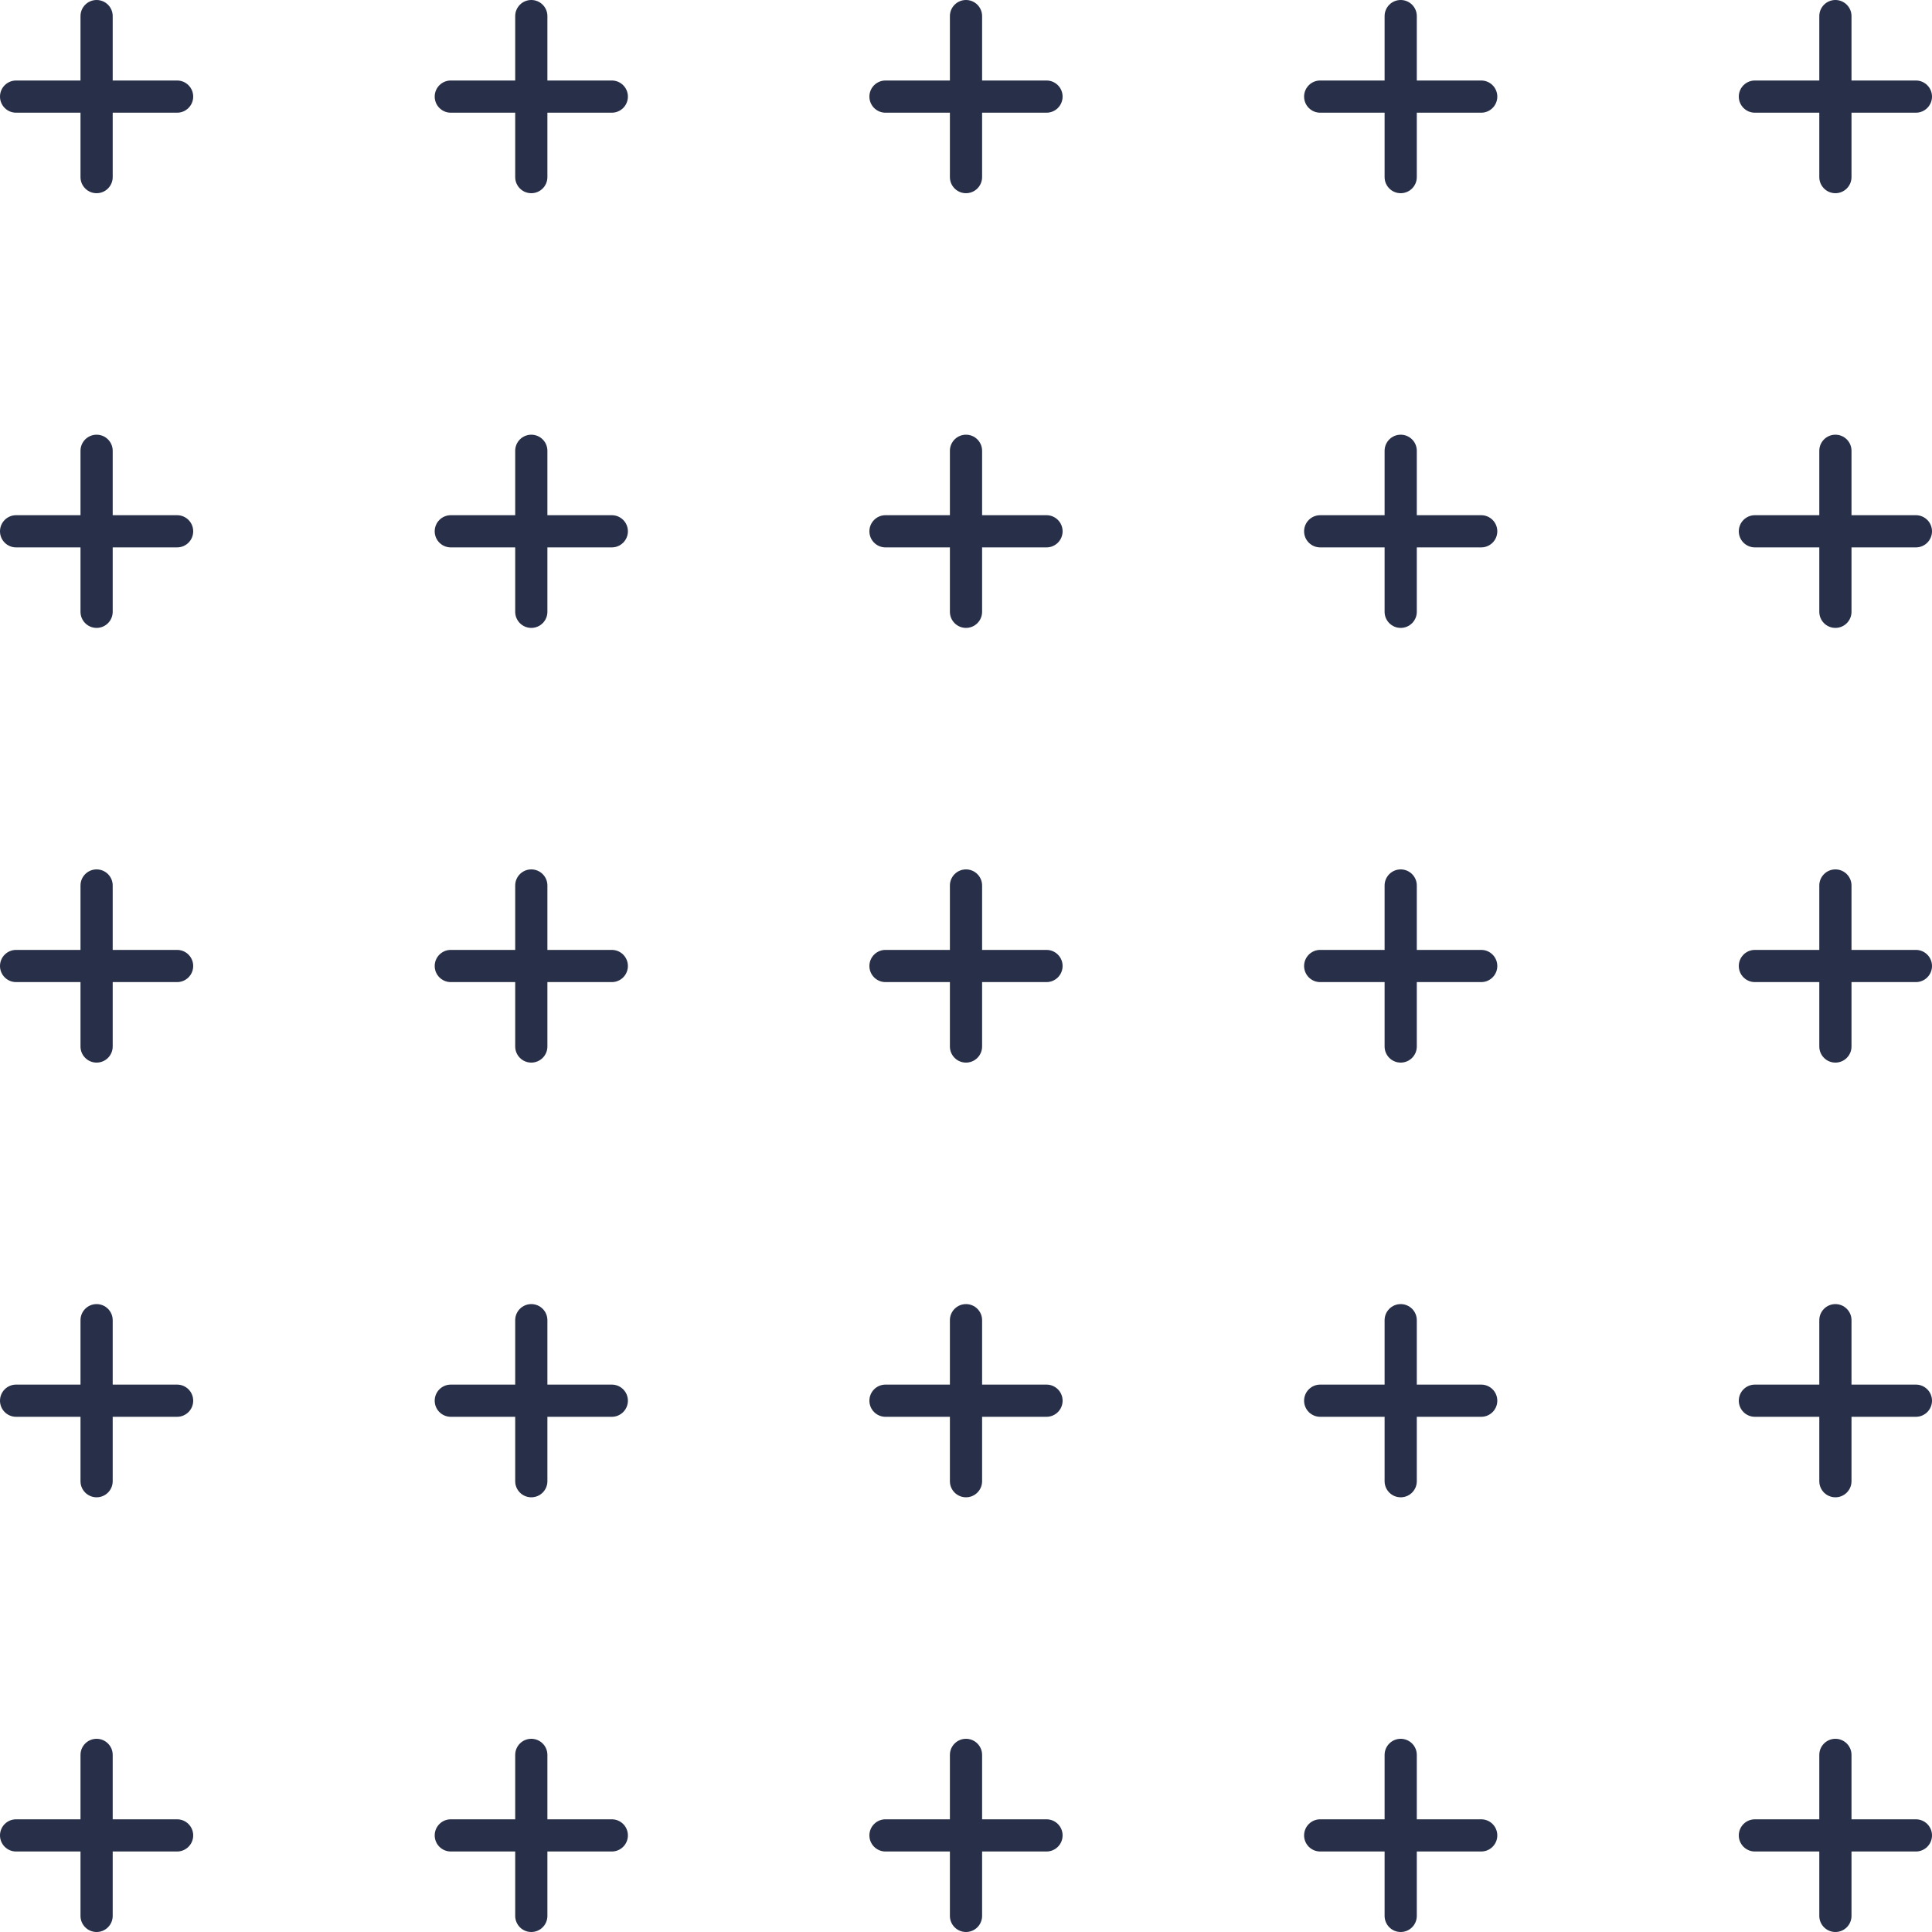
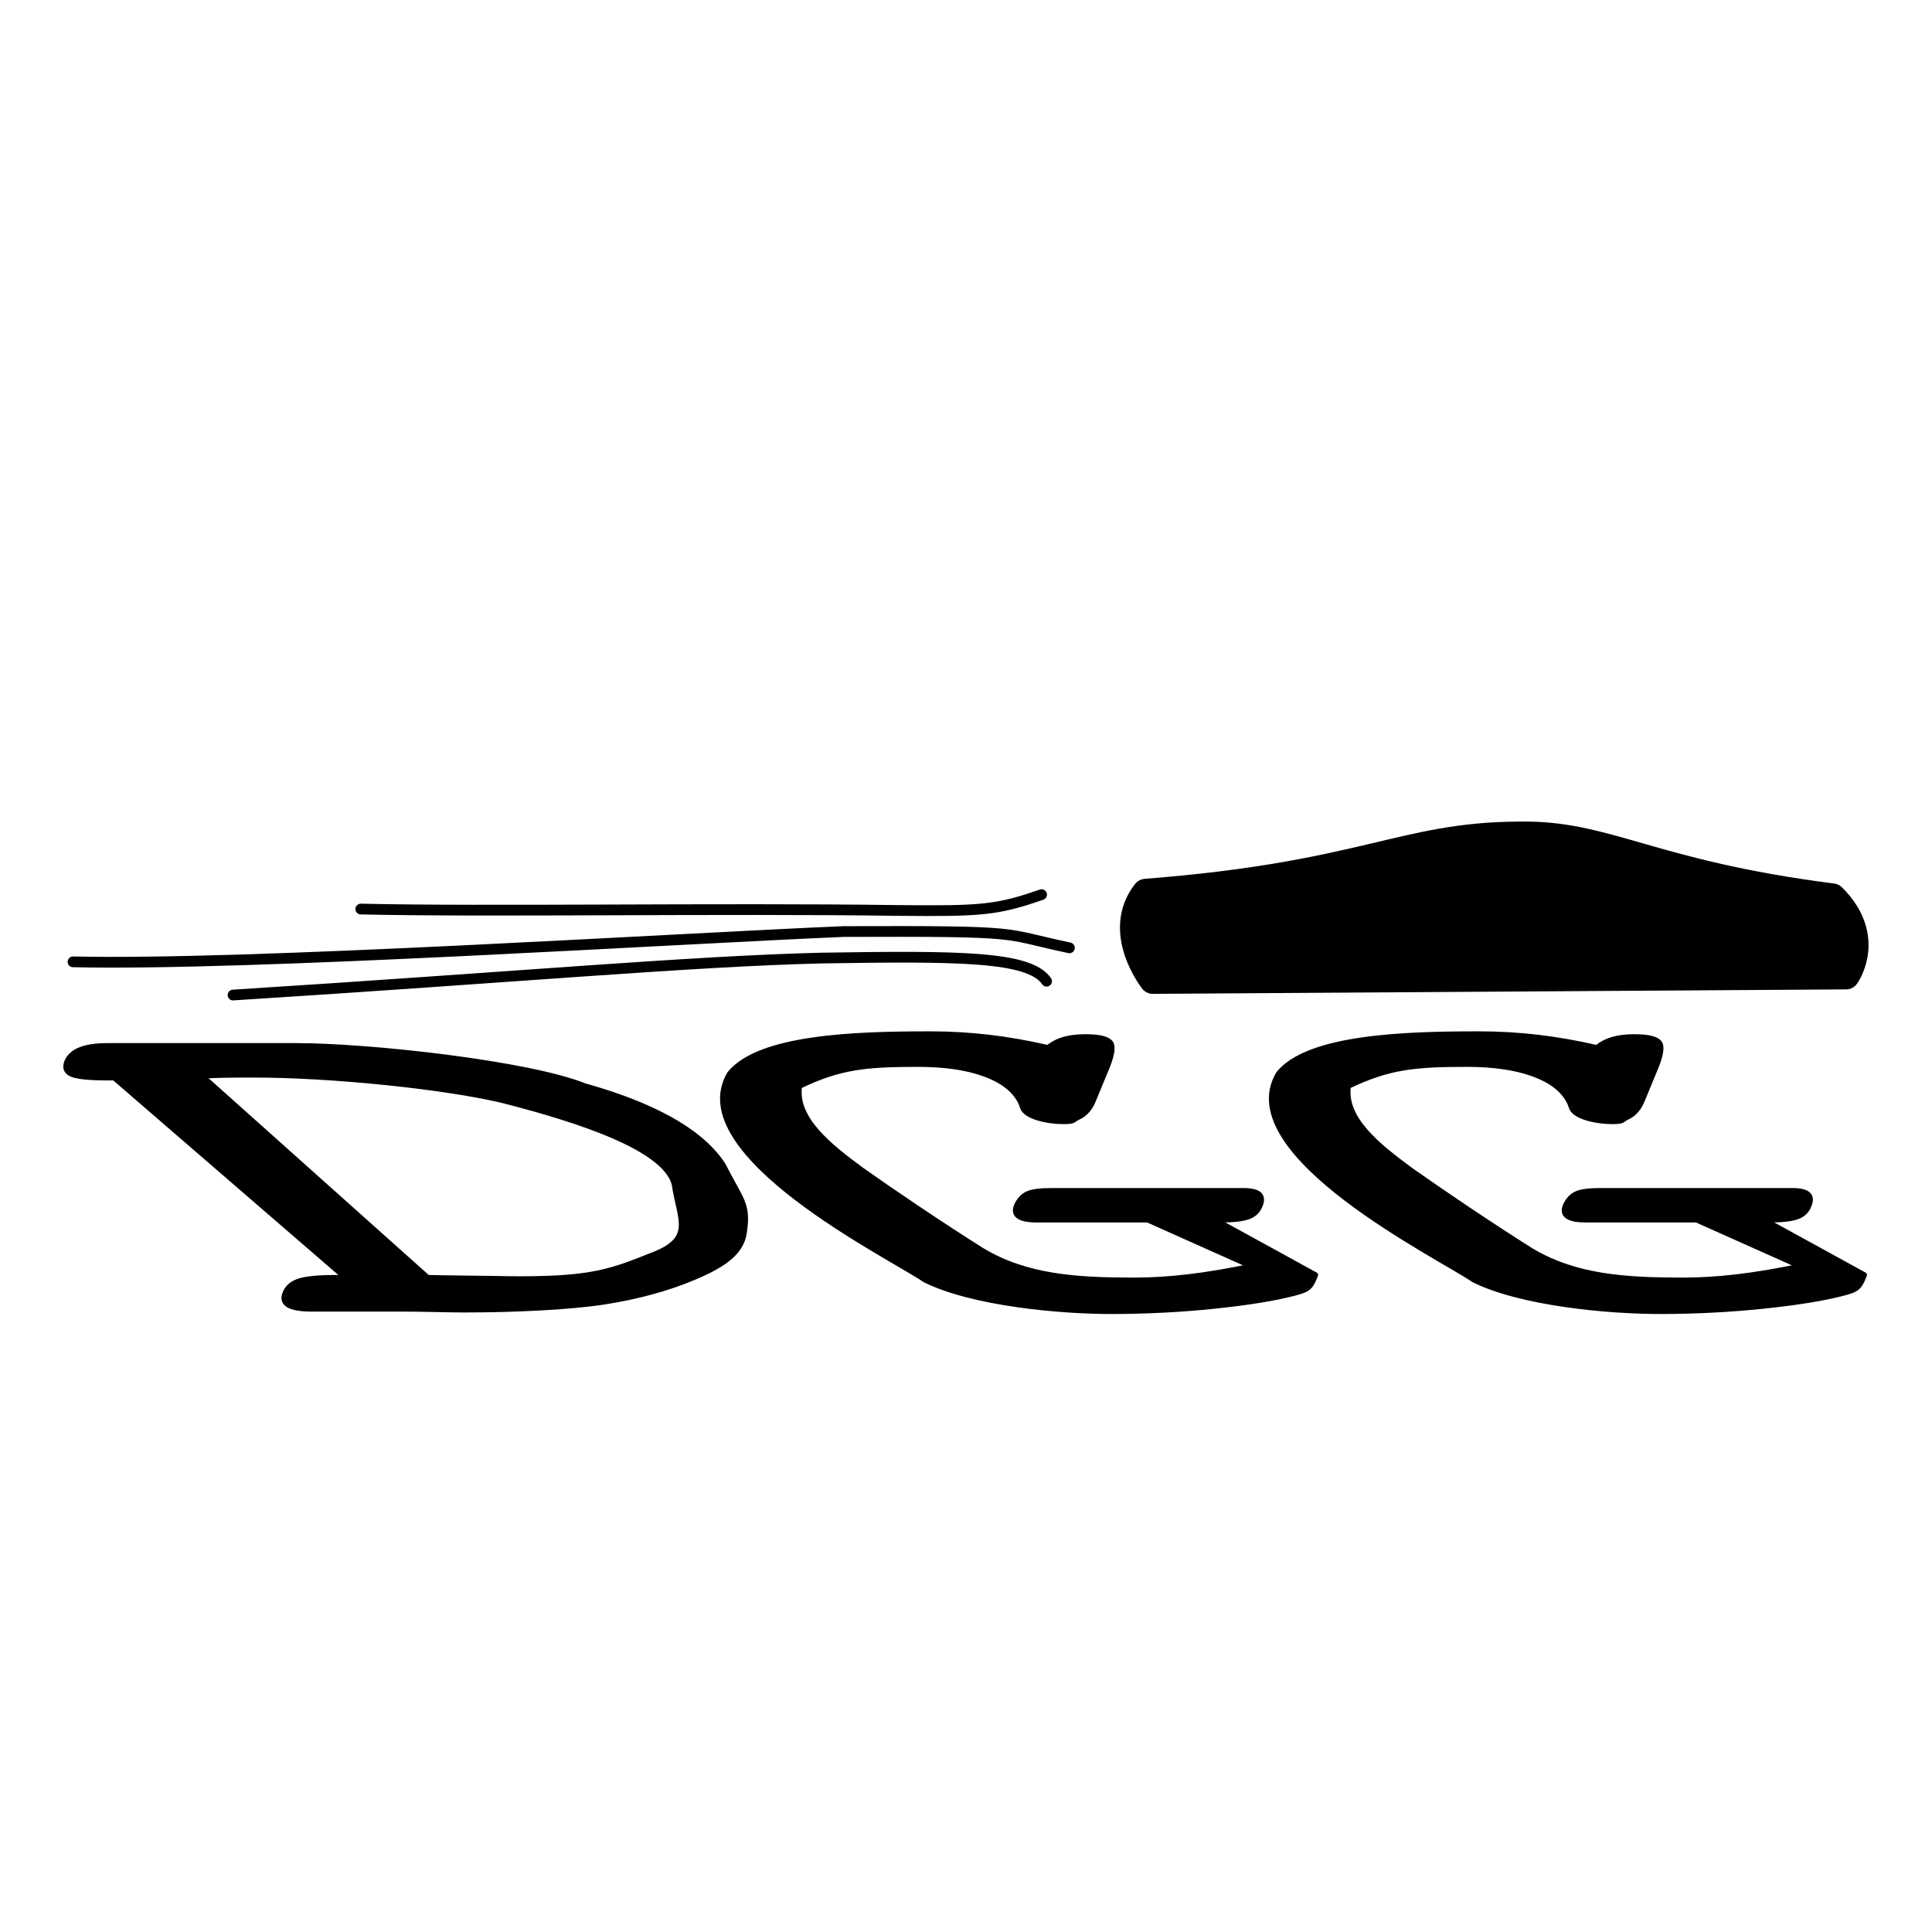
- <svg xmlns="http://www.w3.org/2000/svg" width="120" height="120" viewBox="0 0 120 120">
-   <g id="Group_1203" data-name="Group 1203" transform="translate(-384 -1392)">
-     <rect id="Rectangle_2206" data-name="Rectangle 2206" width="12" height="2" rx="1" transform="translate(391 1392) rotate(90)" fill="#282f49" />
-     <rect id="Rectangle_2271" data-name="Rectangle 2271" width="12" height="2" rx="1" transform="translate(391 1500) rotate(90)" fill="#282f49" />
-     <rect id="Rectangle_2238" data-name="Rectangle 2238" width="12" height="2" rx="1" transform="translate(391 1446) rotate(90)" fill="#282f49" />
-     <rect id="Rectangle_2222" data-name="Rectangle 2222" width="12" height="2" rx="1" transform="translate(391 1419) rotate(90)" fill="#282f49" />
-     <rect id="Rectangle_2241" data-name="Rectangle 2241" width="12" height="2" rx="1" transform="translate(391 1473) rotate(90)" fill="#282f49" />
-     <rect id="Rectangle_2214" data-name="Rectangle 2214" width="12" height="2" rx="1" transform="translate(499 1392) rotate(90)" fill="#282f49" />
-     <rect id="Rectangle_2289" data-name="Rectangle 2289" width="12" height="2" rx="1" transform="translate(499 1500) rotate(90)" fill="#282f49" />
-     <rect id="Rectangle_2256" data-name="Rectangle 2256" width="12" height="2" rx="1" transform="translate(499 1446) rotate(90)" fill="#282f49" />
-     <rect id="Rectangle_2231" data-name="Rectangle 2231" width="12" height="2" rx="1" transform="translate(499 1419) rotate(90)" fill="#282f49" />
-     <rect id="Rectangle_2257" data-name="Rectangle 2257" width="12" height="2" rx="1" transform="translate(499 1473) rotate(90)" fill="#282f49" />
-     <rect id="Rectangle_2210" data-name="Rectangle 2210" width="12" height="2" rx="1" transform="translate(445 1392) rotate(90)" fill="#282f49" />
-     <rect id="Rectangle_2279" data-name="Rectangle 2279" width="12" height="2" rx="1" transform="translate(445 1500) rotate(90)" fill="#282f49" />
-     <rect id="Rectangle_2248" data-name="Rectangle 2248" width="12" height="2" rx="1" transform="translate(445 1446) rotate(90)" fill="#282f49" />
-     <rect id="Rectangle_2226" data-name="Rectangle 2226" width="12" height="2" rx="1" transform="translate(445 1419) rotate(90)" fill="#282f49" />
-     <rect id="Rectangle_2249" data-name="Rectangle 2249" width="12" height="2" rx="1" transform="translate(445 1473) rotate(90)" fill="#282f49" />
-     <rect id="Rectangle_2209" data-name="Rectangle 2209" width="12" height="2" rx="1" transform="translate(418 1392) rotate(90)" fill="#282f49" />
-     <rect id="Rectangle_2273" data-name="Rectangle 2273" width="12" height="2" rx="1" transform="translate(418 1500) rotate(90)" fill="#282f49" />
-     <rect id="Rectangle_2242" data-name="Rectangle 2242" width="12" height="2" rx="1" transform="translate(418 1446) rotate(90)" fill="#282f49" />
-     <rect id="Rectangle_2223" data-name="Rectangle 2223" width="12" height="2" rx="1" transform="translate(418 1419) rotate(90)" fill="#282f49" />
-     <rect id="Rectangle_2243" data-name="Rectangle 2243" width="12" height="2" rx="1" transform="translate(418 1473) rotate(90)" fill="#282f49" />
-     <rect id="Rectangle_2211" data-name="Rectangle 2211" width="12" height="2" rx="1" transform="translate(472 1392) rotate(90)" fill="#282f49" />
-     <rect id="Rectangle_2295" data-name="Rectangle 2295" width="12" height="2" rx="1" transform="translate(472 1500) rotate(90)" fill="#282f49" />
-     <rect id="Rectangle_2250" data-name="Rectangle 2250" width="12" height="2" rx="1" transform="translate(472 1446) rotate(90)" fill="#282f49" />
-     <rect id="Rectangle_2227" data-name="Rectangle 2227" width="12" height="2" rx="1" transform="translate(472 1419) rotate(90)" fill="#282f49" />
-     <rect id="Rectangle_2251" data-name="Rectangle 2251" width="12" height="2" rx="1" transform="translate(472 1473) rotate(90)" fill="#282f49" />
-     <rect id="Rectangle_2207" data-name="Rectangle 2207" width="12" height="2" rx="1" transform="translate(396 1399) rotate(-180)" fill="#282f49" />
-     <rect id="Rectangle_2270" data-name="Rectangle 2270" width="12" height="2" rx="1" transform="translate(396 1507) rotate(-180)" fill="#282f49" />
-     <rect id="Rectangle_2239" data-name="Rectangle 2239" width="12" height="2" rx="1" transform="translate(396 1453) rotate(-180)" fill="#282f49" />
-     <rect id="Rectangle_2224" data-name="Rectangle 2224" width="12" height="2" rx="1" transform="translate(396 1426) rotate(-180)" fill="#282f49" />
-     <rect id="Rectangle_2244" data-name="Rectangle 2244" width="12" height="2" rx="1" transform="translate(396 1480) rotate(-180)" fill="#282f49" />
-     <rect id="Rectangle_2215" data-name="Rectangle 2215" width="12" height="2" rx="1" transform="translate(504 1399) rotate(-180)" fill="#282f49" />
-     <rect id="Rectangle_2300" data-name="Rectangle 2300" width="12" height="2" rx="1" transform="translate(504 1507) rotate(-180)" fill="#282f49" />
-     <rect id="Rectangle_2252" data-name="Rectangle 2252" width="12" height="2" rx="1" transform="translate(504 1453) rotate(-180)" fill="#282f49" />
-     <rect id="Rectangle_2228" data-name="Rectangle 2228" width="12" height="2" rx="1" transform="translate(504 1426) rotate(-180)" fill="#282f49" />
-     <rect id="Rectangle_2253" data-name="Rectangle 2253" width="12" height="2" rx="1" transform="translate(504 1480) rotate(-180)" fill="#282f49" />
-     <rect id="Rectangle_2212" data-name="Rectangle 2212" width="12" height="2" rx="1" transform="translate(450 1399) rotate(-180)" fill="#282f49" />
-     <rect id="Rectangle_2284" data-name="Rectangle 2284" width="12" height="2" rx="1" transform="translate(450 1507) rotate(-180)" fill="#282f49" />
-     <rect id="Rectangle_2245" data-name="Rectangle 2245" width="12" height="2" rx="1" transform="translate(450 1453) rotate(-180)" fill="#282f49" />
-     <rect id="Rectangle_2229" data-name="Rectangle 2229" width="12" height="2" rx="1" transform="translate(450 1426) rotate(-180)" fill="#282f49" />
-     <rect id="Rectangle_2246" data-name="Rectangle 2246" width="12" height="2" rx="1" transform="translate(450 1480) rotate(-180)" fill="#282f49" />
-     <rect id="Rectangle_2208" data-name="Rectangle 2208" width="12" height="2" rx="1" transform="translate(423 1399) rotate(-180)" fill="#282f49" />
-     <rect id="Rectangle_2276" data-name="Rectangle 2276" width="12" height="2" rx="1" transform="translate(423 1507) rotate(-180)" fill="#282f49" />
-     <rect id="Rectangle_2240" data-name="Rectangle 2240" width="12" height="2" rx="1" transform="translate(423 1453) rotate(-180)" fill="#282f49" />
-     <rect id="Rectangle_2225" data-name="Rectangle 2225" width="12" height="2" rx="1" transform="translate(423 1426) rotate(-180)" fill="#282f49" />
-     <rect id="Rectangle_2247" data-name="Rectangle 2247" width="12" height="2" rx="1" transform="translate(423 1480) rotate(-180)" fill="#282f49" />
-     <rect id="Rectangle_2213" data-name="Rectangle 2213" width="12" height="2" rx="1" transform="translate(477 1399) rotate(-180)" fill="#282f49" />
-     <rect id="Rectangle_2306" data-name="Rectangle 2306" width="12" height="2" rx="1" transform="translate(477 1507) rotate(-180)" fill="#282f49" />
-     <rect id="Rectangle_2254" data-name="Rectangle 2254" width="12" height="2" rx="1" transform="translate(477 1453) rotate(-180)" fill="#282f49" />
-     <rect id="Rectangle_2230" data-name="Rectangle 2230" width="12" height="2" rx="1" transform="translate(477 1426) rotate(-180)" fill="#282f49" />
-     <rect id="Rectangle_2255" data-name="Rectangle 2255" width="12" height="2" rx="1" transform="translate(477 1480) rotate(-180)" fill="#282f49" />
+ <svg xmlns="http://www.w3.org/2000/svg" xmlns:ns1="http://vectornator.io" height="100%" style="fill-rule:evenodd;clip-rule:evenodd;stroke-linecap:round;stroke-linejoin:round;" xml:space="preserve" width="100%" version="1.1" viewBox="0 0 360 360">
+   <defs />
+   <g id="Layer 1" ns1:layerName="Layer 1">
+     <path stroke="#000000" stroke-width="2" d="M195.013+182.834C191.829+178.179+178.768+178.115+153.071+178.522C128.803+179.107+95.793+182.106+43.421+185.411" fill="#000000" stroke-linecap="round" fill-opacity="0" opacity="1" stroke-linejoin="round" />
+     <path stroke="#000000" stroke-width="2" d="M199.27+176.617C186.154+173.856+191.901+173.459+157.213+173.579C126.361+174.861+45.987+179.987+13.604+179.223" fill="#000000" stroke-linecap="round" fill-opacity="0" opacity="1" stroke-linejoin="round" />
+     <path stroke="#000000" stroke-width="2" d="M194.084+166.698C185.747+169.612+182.792+169.802+167.246+169.65C134.265+169.191+90.408+169.925+67.223+169.389" fill="#000000" stroke-linecap="round" fill-opacity="0" opacity="1" stroke-linejoin="round" />
+   </g>
+   <g id="Layer 4" ns1:layerName="Layer 4">
+     <path stroke="#000000" stroke-width="5" d="M214.808+182.691L343.987+181.86C343.987+181.86+349.126+174.723+341.464+167.116C307.164+162.73+299.354+155.203+282.849+155.595C261.287+155.708+254.139+163.093+213.479+166.251C207.643+173.678+214.808+182.691+214.808+182.691Z" fill="#000000" stroke-linecap="round" opacity="1" stroke-linejoin="round" />
+   </g>
+   <g id="Layer 2" ns1:layerName="Layer 2">
+     <path stroke="#000000" stroke-width="1" d="M79.686+238.065C81.457+238.148+90.284+238.21+91.999+238.251C93.715+238.292+95.403+238.313+97.063+238.313C110.676+238.313+114.217+236.797+121.854+233.766C129.491+230.734+126.616+227.21+125.654+220.597C123.839+214.014+108.636+208.834+93.281+204.943C82.112+202.36+61.447+200.289+47.446+200.289C44.845+200.289+42.867+200.302+41.511+200.33C40.155+200.358+38.869+200.413+37.651+200.495L79.686+238.065ZM74.918+243.894L61.803+243.894L58.068+243.894C56.02+243.894+54.581+243.646+53.751+243.15C52.921+242.653+52.728+241.909+53.17+240.917C53.613+239.842+54.512+239.098+55.868+238.685C57.224+238.272+59.562+238.065+62.882+238.065L64.376+238.065L21.286+200.819L19.958+200.819C16.638+200.819+14.452+200.598+13.401+200.158C12.349+199.717+12.045+198.945+12.488+197.843C12.93+196.823+13.774+196.072+15.019+195.59C16.264+195.107+17.966+194.866+20.124+194.866L23.694+194.866L36.809+194.866L55.153+194.866C68.933+194.866+98.548+198.163+108.945+202.359C116.13+204.383+129.331+208.746+134.711+217.07C138.156+223.844+139.442+224.26+138.672+229.632C138.153+233.26+135.108+235.529+129.574+237.9C124.538+240.049+118.838+241.613+112.474+242.591C106.11+243.57+95.891+244.059+86.539+244.059C85.432+244.059+83.579+244.031+80.978+243.976C78.377+243.921+76.357+243.894+74.918+243.894Z" fill="#000000" stroke-linecap="round" opacity="1" stroke-linejoin="round" />
+     <path stroke="#000000" stroke-width="1" d="M233.241+235.955L213.863+227.293L193.277+227.293C191.617+227.293+190.469+227.072+189.832+226.631C189.196+226.19+189.072+225.515+189.459+224.606C189.957+223.558+190.635+222.842+191.493+222.456C192.35+222.07+193.803+221.877+195.85+221.877L231.71+221.877C233.148+221.877+234.117+222.105+234.615+222.559C235.113+223.014+235.168+223.696+234.781+224.606C234.393+225.625+233.66+226.328+232.581+226.714C231.502+227.1+229.8+227.293+227.476+227.293L226.397+227.293L245.111+237.567L244.696+238.56C244.364+239.304+243.962+239.82+243.492+240.11C243.022+240.399+242.233+240.682+241.126+240.957C237.585+241.894+232.66+242.693+226.351+243.355C220.042+244.016+213.789+244.321+207.591+244.347C197.215+244.39+181.039+242.806+172.318+238.454C166.546+234.394+127.042+215.04+135.979+200.074C141.524+193.222+159.456+192.674+173.291+192.674C177.054+192.674+180.734+192.888+184.331+193.315C187.928+193.742+191.58+194.383+195.288+195.237C196.173+194.52+197.169+194.004+198.276+193.687C199.383+193.37+200.711+193.211+202.26+193.211C204.861+193.211+206.425+193.597+206.95+194.369C207.476+195.14+207.13+196.918+205.913+199.701L203.589+205.324C202.98+206.674+202.094+207.618+200.932+208.155C199.77+208.693+200.388+208.961+198.064+208.961C195.186+208.961+191.11+208.079+190.556+206.316C190.39+205.792+190.224+205.392+190.058+205.117C188.896+202.94+186.669+201.259+183.376+200.074C180.084+198.888+175.975+198.296+171.05+198.296C161.144+198.296+156.399+198.811+148.956+202.38C148.044+208.524+154.646+213.674+160.655+218.097C166.377+222.145+175.646+228.406+182.989+233.02C191.264+237.983+200.563+238.56+211.41+238.56C214.564+238.56+217.898+238.353+221.412+237.94C224.926+237.526+228.869+236.865+233.241+235.955Z" fill="#000000" stroke-linecap="round" opacity="1" stroke-linejoin="round" />
+     <path stroke="#000000" stroke-width="1" d="M335.512+235.955L316.134+227.293L295.548+227.293C293.888+227.293+292.74+227.072+292.104+226.631C291.467+226.19+291.343+225.515+291.73+224.606C292.228+223.558+292.906+222.842+293.764+222.456C294.621+222.07+296.074+221.877+298.122+221.877L333.981+221.877C335.419+221.877+336.388+222.105+336.886+222.559C337.384+223.014+337.439+223.696+337.052+224.606C336.665+225.625+335.931+226.328+334.852+226.714C333.773+227.1+332.071+227.293+329.747+227.293L328.668+227.293L347.382+237.567L346.967+238.56C346.635+239.304+346.233+239.82+345.763+240.11C345.293+240.399+344.504+240.682+343.397+240.957C339.856+241.894+334.931+242.693+328.622+243.355C322.314+244.016+316.06+244.321+309.862+244.347C299.486+244.39+283.31+242.806+274.589+238.454C268.818+234.394+229.313+215.04+238.25+200.074C243.795+193.222+261.727+192.674+275.562+192.674C279.325+192.674+283.005+192.888+286.602+193.315C290.199+193.742+293.851+194.383+297.559+195.237C298.444+194.52+299.44+194.004+300.547+193.687C301.654+193.37+302.982+193.211+304.532+193.211C307.132+193.211+308.696+193.597+309.221+194.369C309.747+195.14+309.401+196.918+308.184+199.701L305.86+205.324C305.251+206.674+304.366+207.618+303.203+208.155C302.041+208.693+302.659+208.961+300.335+208.961C297.457+208.961+293.381+208.079+292.828+206.316C292.662+205.792+292.495+205.392+292.329+205.117C291.167+202.94+288.94+201.259+285.647+200.074C282.355+198.888+278.246+198.296+273.321+198.296C263.415+198.296+258.67+198.811+251.227+202.38C250.315+208.524+256.917+213.674+262.926+218.097C268.648+222.145+277.917+228.406+285.26+233.02C293.535+237.983+302.835+238.56+313.681+238.56C316.835+238.56+320.169+238.353+323.683+237.94C327.197+237.526+331.14+236.865+335.512+235.955Z" fill="#000000" stroke-linecap="round" opacity="1" stroke-linejoin="round" />
+   </g>
+   <g id="Layer 2 copy" ns1:layerName="Layer 2 copy" visibility="hidden">
+     <path stroke="#000000" stroke-width="1" d="M56.353+237.277C57.349+237.347+62.311+237.4+63.275+237.435C64.239+237.47+65.188+237.488+66.121+237.488C73.774+237.488+75.765+236.199+80.058+233.62C84.351+231.042+82.735+228.045+82.194+222.421C81.174+216.822+72.627+212.417+63.995+209.109C57.717+206.911+46.1+205.15+38.23+205.15C36.767+205.15+35.655+205.162+34.893+205.185C34.131+205.208+33.408+205.255+32.723+205.326L56.353+237.277ZM53.673+242.234L46.3+242.234L44.2+242.234C43.05+242.234+42.241+242.023+41.774+241.601C41.307+241.179+41.199+240.546+41.447+239.702C41.696+238.788+42.202+238.156+42.964+237.804C43.726+237.452+45.04+237.277+46.907+237.277L47.747+237.277L23.524+205.601L22.777+205.601C20.911+205.601+19.682+205.413+19.091+205.038C18.5+204.663+18.329+204.007+18.578+203.07C18.827+202.202+19.301+201.564+20.001+201.154C20.701+200.743+21.657+200.538+22.871+200.538L24.877+200.538L32.25+200.538L42.562+200.538C50.308+200.538+66.956+203.342+72.801+206.911C76.84+208.632+84.261+212.343+87.285+219.421C89.222+225.183+89.945+225.536+89.512+230.105C89.22+233.19+87.508+235.12+84.397+237.136C81.567+238.964+78.362+240.294+74.785+241.126C71.208+241.958+65.463+242.374+60.206+242.374C59.584+242.374+58.541+242.351+57.079+242.304C55.617+242.257+54.482+242.234+53.673+242.234Z" fill="#000000" stroke-linecap="round" opacity="1" stroke-linejoin="round" />
+     <path stroke="#000000" stroke-width="1" d="M142.673+235.483L131.78+228.115L120.208+228.115C119.275+228.115+118.629+227.928+118.272+227.553C117.914+227.178+117.844+226.604+118.062+225.83C118.342+224.94+118.723+224.33+119.205+224.002C119.687+223.674+120.504+223.51+121.655+223.51L141.813+223.51C142.622+223.51+143.166+223.703+143.446+224.09C143.726+224.477+143.757+225.057+143.539+225.83C143.321+226.697+142.909+227.295+142.303+227.623C141.696+227.951+140.739+228.115+139.433+228.115L138.826+228.115L149.346+236.854L149.113+237.697C148.926+238.33+148.701+238.77+148.436+239.016C148.172+239.262+147.728+239.502+147.106+239.736C145.115+240.533+142.347+241.213+138.8+241.776C135.254+242.338+131.739+242.597+128.255+242.619C122.422+242.656+113.328+241.309+108.426+237.608C105.181+234.155+82.974+217.695+87.998+204.967C91.115+199.14+101.196+198.674+108.973+198.674C111.088+198.674+113.157+198.856+115.179+199.219C117.201+199.582+119.254+200.127+121.338+200.854C121.836+200.244+122.396+199.805+123.018+199.535C123.64+199.266+124.387+199.131+125.258+199.131C126.72+199.131+127.599+199.459+127.894+200.115C128.19+200.772+127.995+202.283+127.311+204.651L126.005+209.432C125.662+210.58+125.165+211.383+124.511+211.84C123.858+212.297+124.205+212.526+122.899+212.526C121.281+212.526+118.99+211.776+118.679+210.276C118.585+209.83+118.492+209.49+118.399+209.256C117.745+207.404+116.493+205.975+114.642+204.967C112.791+203.959+110.482+203.455+107.713+203.455C102.145+203.455+99.477+203.893+95.293+206.929C94.78+212.154+98.492+216.533+101.87+220.295C105.086+223.738+110.297+229.062+114.425+232.986C119.077+237.207+124.304+237.697+130.401+237.697C132.174+237.697+134.049+237.522+136.024+237.17C137.999+236.818+140.216+236.256+142.673+235.483Z" fill="#000000" stroke-linecap="round" opacity="1" stroke-linejoin="round" />
+     <path stroke="#000000" stroke-width="1" d="M200.165+235.483L189.272+228.115L177.699+228.115C176.766+228.115+176.121+227.928+175.763+227.553C175.405+227.178+175.335+226.604+175.553+225.83C175.833+224.94+176.214+224.33+176.696+224.002C177.178+223.674+177.995+223.51+179.146+223.51L199.304+223.51C200.113+223.51+200.657+223.703+200.937+224.09C201.217+224.477+201.248+225.057+201.031+225.83C200.813+226.697+200.401+227.295+199.794+227.623C199.187+227.951+198.231+228.115+196.924+228.115L196.318+228.115L206.837+236.854L206.604+237.697C206.417+238.33+206.192+238.77+205.927+239.016C205.663+239.262+205.22+239.502+204.598+239.736C202.607+240.533+199.838+241.213+196.292+241.776C192.745+242.338+189.23+242.597+185.746+242.619C179.913+242.656+170.819+241.309+165.917+237.608C162.673+234.155+140.465+217.695+145.49+204.967C148.607+199.14+158.687+198.674+166.464+198.674C168.58+198.674+170.648+198.856+172.67+199.219C174.692+199.582+176.745+200.127+178.83+200.854C179.327+200.244+179.887+199.805+180.51+199.535C181.132+199.266+181.878+199.131+182.749+199.131C184.211+199.131+185.09+199.459+185.386+200.115C185.681+200.772+185.487+202.283+184.802+204.651L183.496+209.432C183.154+210.58+182.656+211.383+182.003+211.84C181.349+212.297+181.697+212.526+180.39+212.526C178.773+212.526+176.481+211.776+176.17+210.276C176.077+209.83+175.983+209.49+175.89+209.256C175.237+207.404+173.985+205.975+172.134+204.967C170.283+203.959+167.973+203.455+165.204+203.455C159.636+203.455+156.968+203.893+152.784+206.929C152.272+212.154+155.983+216.533+159.361+220.295C162.577+223.738+167.788+229.062+171.916+232.986C176.568+237.207+181.795+237.697+187.893+237.697C189.666+237.697+191.54+237.522+193.515+237.17C195.491+236.818+197.707+236.256+200.165+235.483Z" fill="#000000" stroke-linecap="round" opacity="1" stroke-linejoin="round" />
+   </g>
+   <g id="Layer 3" ns1:layerName="Layer 3" visibility="hidden">
+     <g opacity="1">
+       <path d="M133.398+273.568C134.148+273.638+134.886+273.691+135.613+273.726C136.339+273.761+137.054+273.779+137.757+273.779C143.523+273.779+148.023+272.49+151.257+269.912C154.492+267.333+156.695+263.267+157.867+257.712C159.062+252.134+158.582+248.074+156.425+245.531C154.269+242.988+150.226+241.716+144.296+241.716C143.195+241.716+142.357+241.728+141.783+241.751C141.209+241.775+140.664+241.822+140.148+241.892L133.398+273.568ZM132.379+278.525L126.824+278.525L125.242+278.525C124.375+278.525+123.765+278.314+123.414+277.892C123.062+277.47+122.98+276.837+123.168+275.994C123.355+275.079+123.736+274.447+124.31+274.095C124.884+273.744+125.875+273.568+127.281+273.568L127.914+273.568L134.664+241.892L134.101+241.892C132.695+241.892+131.769+241.704+131.324+241.329C130.879+240.954+130.75+240.298+130.937+239.361C131.125+238.494+131.482+237.855+132.009+237.445C132.537+237.035+133.257+236.829+134.171+236.829L135.683+236.829L141.238+236.829L149.007+236.829C154.843+236.829+159.091+238.71+161.752+242.472C164.412+246.234+165.062+251.314+163.703+257.712C163.046+260.829+161.939+263.724+160.38+266.396C158.822+269.068+156.871+271.412+154.527+273.427C152.394+275.255+149.98+276.585+147.285+277.417C144.589+278.249+141.261+278.665+137.3+278.665C136.832+278.665+136.046+278.642+134.945+278.595C133.843+278.548+132.988+278.525+132.379+278.525Z" opacity="1" fill="#000000" />
+       <path d="M196.433+272.478L198.226+264.111L189.507+264.111C188.804+264.111+188.318+263.923+188.048+263.548C187.779+263.173+187.726+262.599+187.89+261.826C188.101+260.935+188.388+260.326+188.752+259.997C189.115+259.669+189.73+259.505+190.597+259.505L205.785+259.505C206.394+259.505+206.804+259.699+207.015+260.085C207.226+260.472+207.25+261.052+207.086+261.826C206.921+262.693+206.611+263.29+206.154+263.619C205.697+263.947+204.976+264.111+203.992+264.111L203.535+264.111L201.461+273.849L201.285+274.693C201.144+275.326+200.974+275.765+200.775+276.011C200.576+276.257+200.242+276.497+199.773+276.732C198.273+277.529+196.187+278.208+193.515+278.771C190.843+279.333+188.195+279.615+185.57+279.615C179.289+279.615+174.642+277.611+171.63+273.603C168.619+269.595+167.793+264.369+169.152+257.923C170.535+251.478+173.564+246.158+178.24+241.962C182.916+237.767+188.183+235.669+194.043+235.669C195.636+235.669+197.195+235.851+198.718+236.214C200.242+236.578+201.789+237.122+203.359+237.849C203.734+237.24+204.156+236.8+204.625+236.531C205.093+236.261+205.656+236.126+206.312+236.126C207.414+236.126+208.076+236.454+208.298+237.111C208.521+237.767+208.375+239.279+207.859+241.646L206.875+246.427C206.617+247.576+206.242+248.378+205.75+248.835C205.257+249.292+204.519+249.521+203.535+249.521C202.316+249.521+201.589+248.771+201.355+247.271C201.285+246.826+201.214+246.486+201.144+246.251C200.652+244.4+199.709+242.97+198.314+241.962C196.92+240.954+195.179+240.451+193.093+240.451C188.898+240.451+185.224+241.968+182.072+245.003C178.92+248.038+176.793+252.134+175.691+257.29C174.566+262.611+175.052+266.841+177.15+269.982C179.248+273.122+182.593+274.693+187.187+274.693C188.523+274.693+189.935+274.517+191.423+274.165C192.912+273.814+194.582+273.251+196.433+272.478Z" opacity="1" fill="#000000" />
+       <path d="M239.64+272.478L241.433+264.111L232.714+264.111C232.011+264.111+231.525+263.923+231.255+263.548C230.986+263.173+230.933+262.599+231.097+261.826C231.308+260.935+231.595+260.326+231.959+259.997C232.322+259.669+232.937+259.505+233.804+259.505L248.992+259.505C249.601+259.505+250.011+259.699+250.222+260.085C250.433+260.472+250.457+261.052+250.293+261.826C250.129+262.693+249.818+263.29+249.361+263.619C248.904+263.947+248.183+264.111+247.199+264.111L246.742+264.111L244.668+273.849L244.492+274.693C244.351+275.326+244.181+275.765+243.982+276.011C243.783+276.257+243.449+276.497+242.98+276.732C241.48+277.529+239.394+278.208+236.722+278.771C234.05+279.333+231.402+279.615+228.777+279.615C222.496+279.615+217.849+277.611+214.838+273.603C211.826+269.595+211+264.369+212.359+257.923C213.742+251.478+216.771+246.158+221.447+241.962C226.123+237.767+231.39+235.669+237.25+235.669C238.843+235.669+240.402+235.851+241.925+236.214C243.449+236.578+244.996+237.122+246.566+237.849C246.941+237.24+247.363+236.8+247.832+236.531C248.3+236.261+248.863+236.126+249.519+236.126C250.621+236.126+251.283+236.454+251.505+237.111C251.728+237.767+251.582+239.279+251.066+241.646L250.082+246.427C249.824+247.576+249.449+248.378+248.957+248.835C248.464+249.292+247.726+249.521+246.742+249.521C245.523+249.521+244.796+248.771+244.562+247.271C244.492+246.826+244.421+246.486+244.351+246.251C243.859+244.4+242.916+242.97+241.521+241.962C240.127+240.954+238.386+240.451+236.3+240.451C232.105+240.451+228.431+241.968+225.279+245.003C222.127+248.038+220+252.134+218.898+257.29C217.773+262.611+218.259+266.841+220.357+269.982C222.455+273.122+225.8+274.693+230.394+274.693C231.73+274.693+233.142+274.517+234.63+274.165C236.119+273.814+237.789+273.251+239.64+272.478Z" opacity="1" fill="#000000" />
+     </g>
  </g>
</svg>
